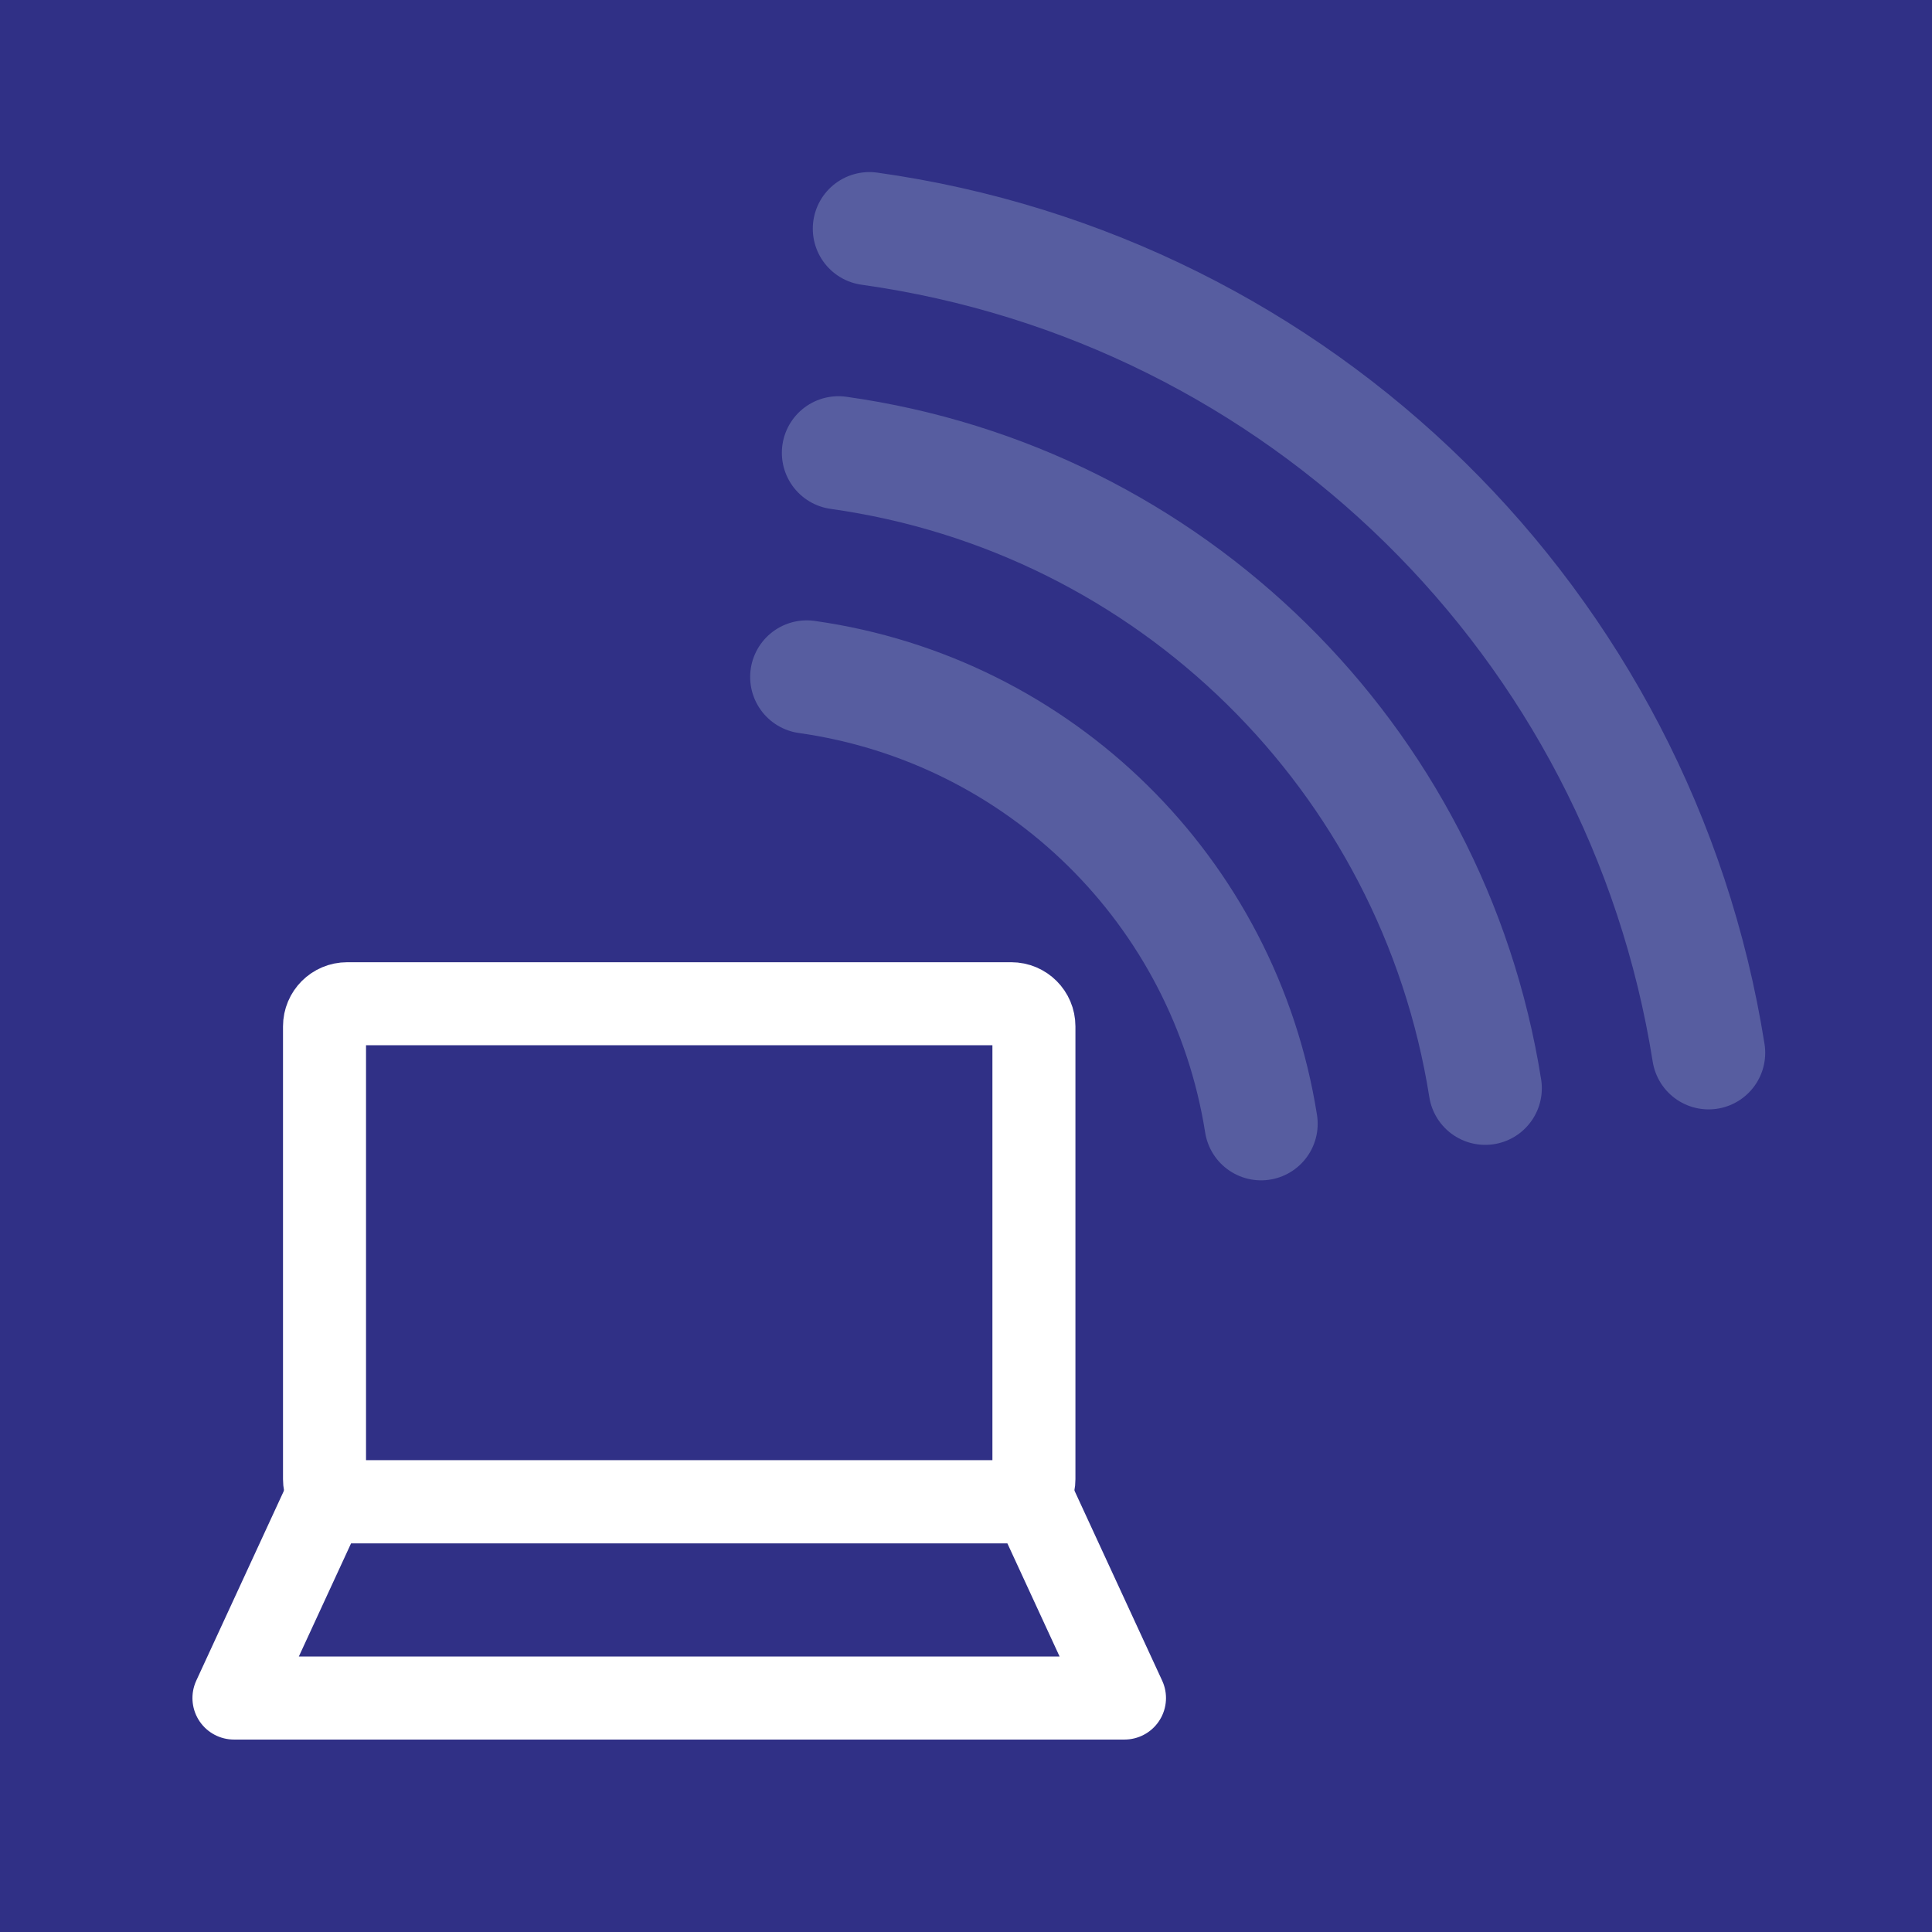
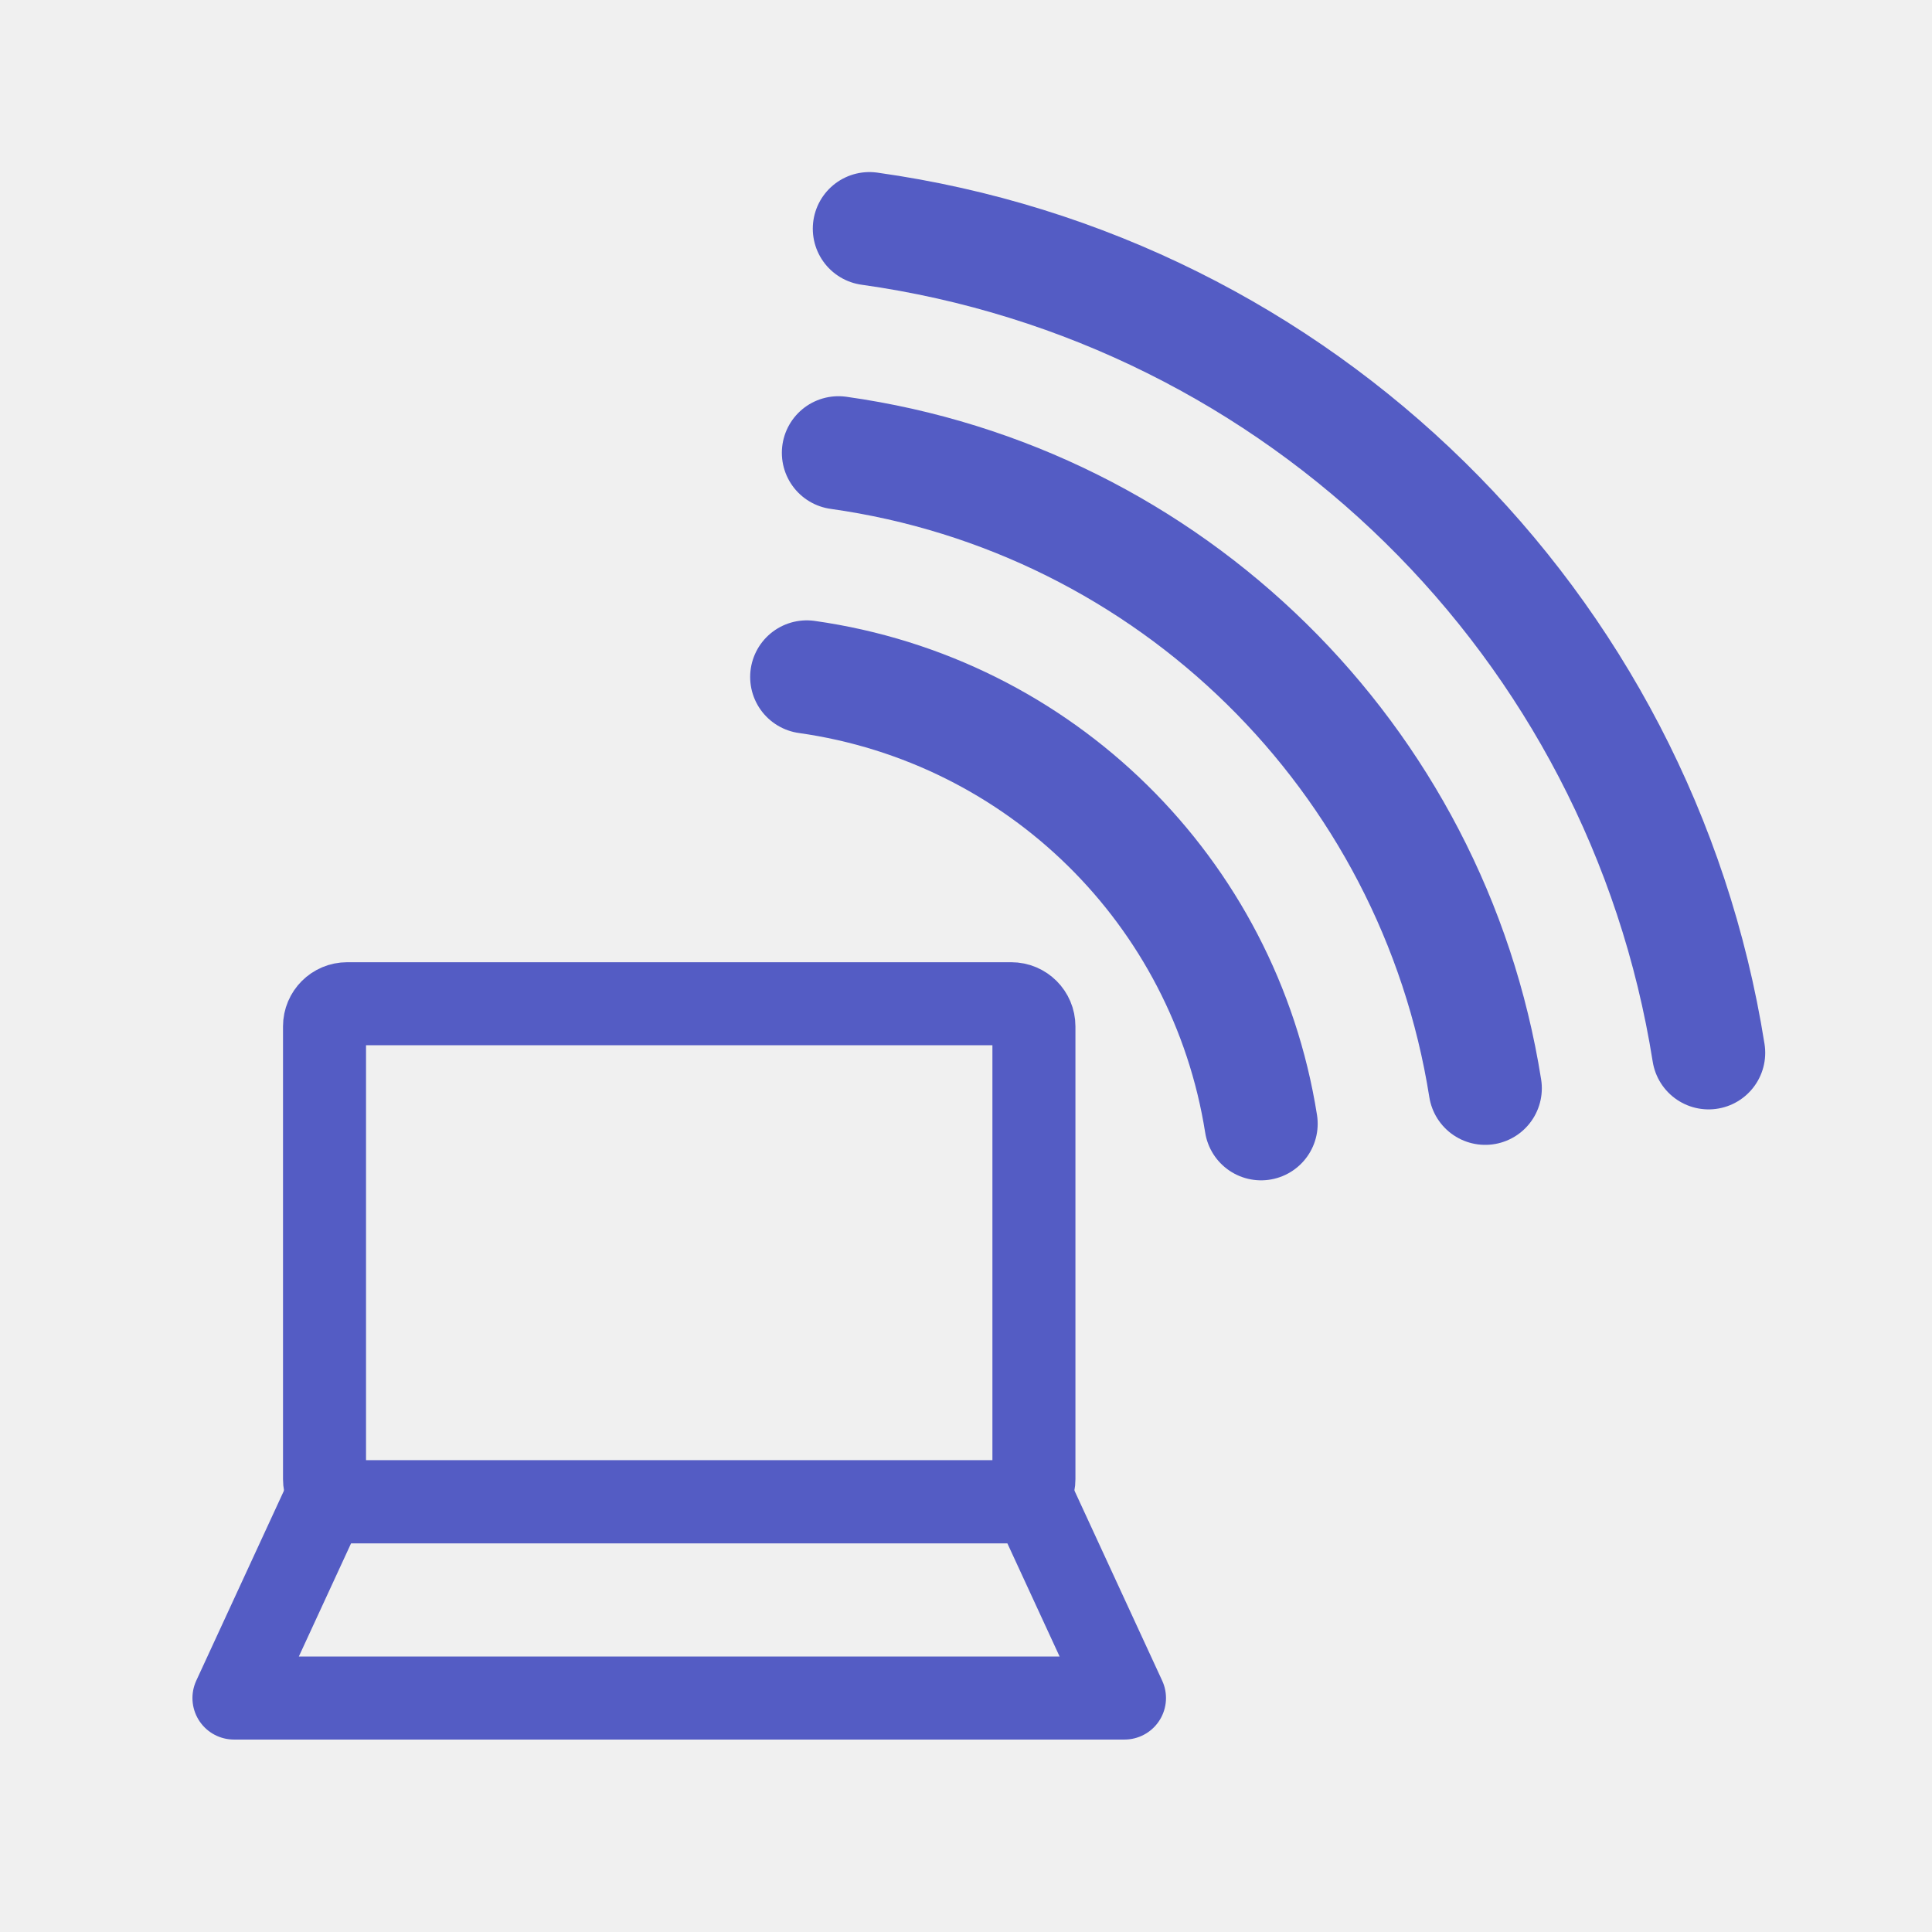
<svg xmlns="http://www.w3.org/2000/svg" viewBox="0 0 256 256">
-   <rect width="256" height="256" fill="#303086" />
-   <g fill="none" stroke="#ffffff" stroke-width="11" stroke-linejoin="round" stroke-linecap="round">
+   <g fill="none" stroke="#545cc4" stroke-width="11" stroke-linejoin="round" stroke-linecap="round">
    <rect x="43" y="133" width="94" height="66" rx="3" />
    <path d="M 43 199 L 137 199 L 149 225 L 31 225 Z" />
  </g>
-   <path d="M 106.9 89.7 A 71 71 0 0 1 167.1 148.9" fill="none" stroke="#575da0" stroke-width="15" stroke-linecap="round" />
-   <path d="M 111.1 60.0 A 101 101 0 0 1 196.8 144.2" fill="none" stroke="#575da0" stroke-width="15" stroke-linecap="round" />
-   <path d="M 115.2 30.3 A 131 131 0 0 1 226.4 139.5" fill="none" stroke="#575da0" stroke-width="15" stroke-linecap="round" />
+   <path d="M 106.9 89.7 A 71 71 0 0 1 167.1 148.9" fill="none" stroke="#545cc4" stroke-width="15" stroke-linecap="round" />
+   <path d="M 111.1 60.0 A 101 101 0 0 1 196.8 144.2" fill="none" stroke="#545cc4" stroke-width="15" stroke-linecap="round" />
+   <path d="M 115.2 30.3 A 131 131 0 0 1 226.4 139.5" fill="none" stroke="#545cc4" stroke-width="15" stroke-linecap="round" />
</svg>
